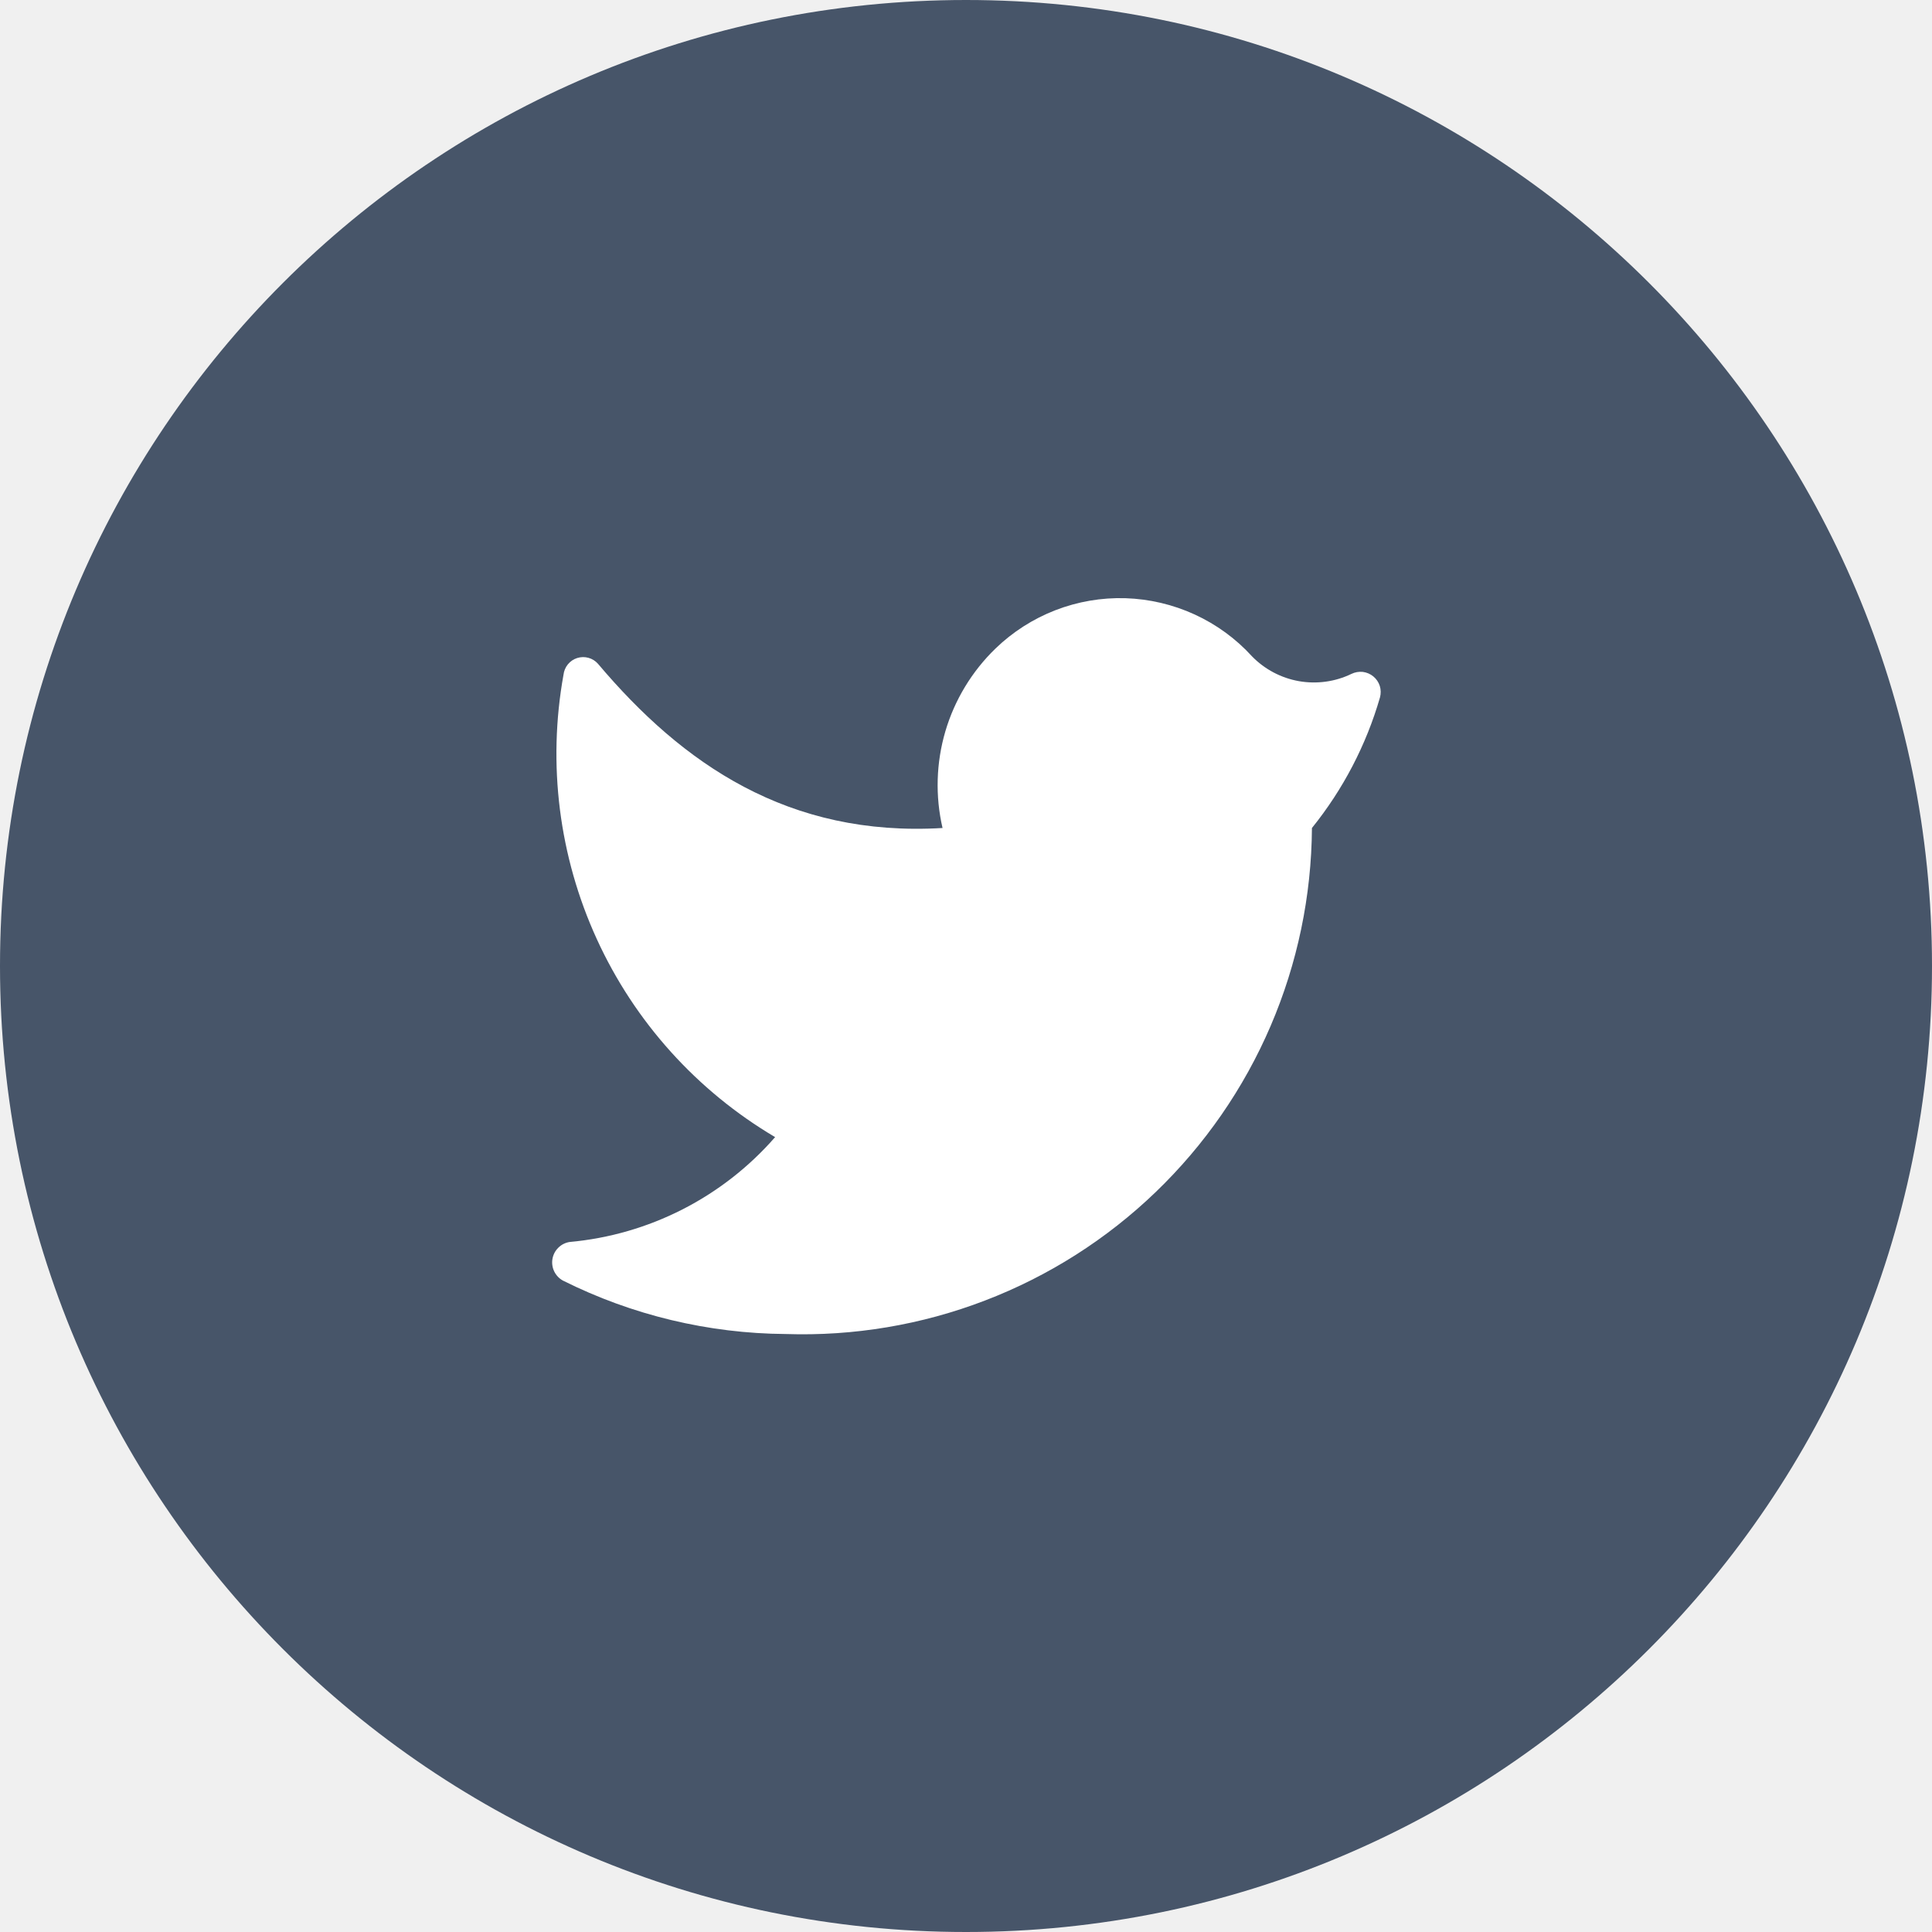
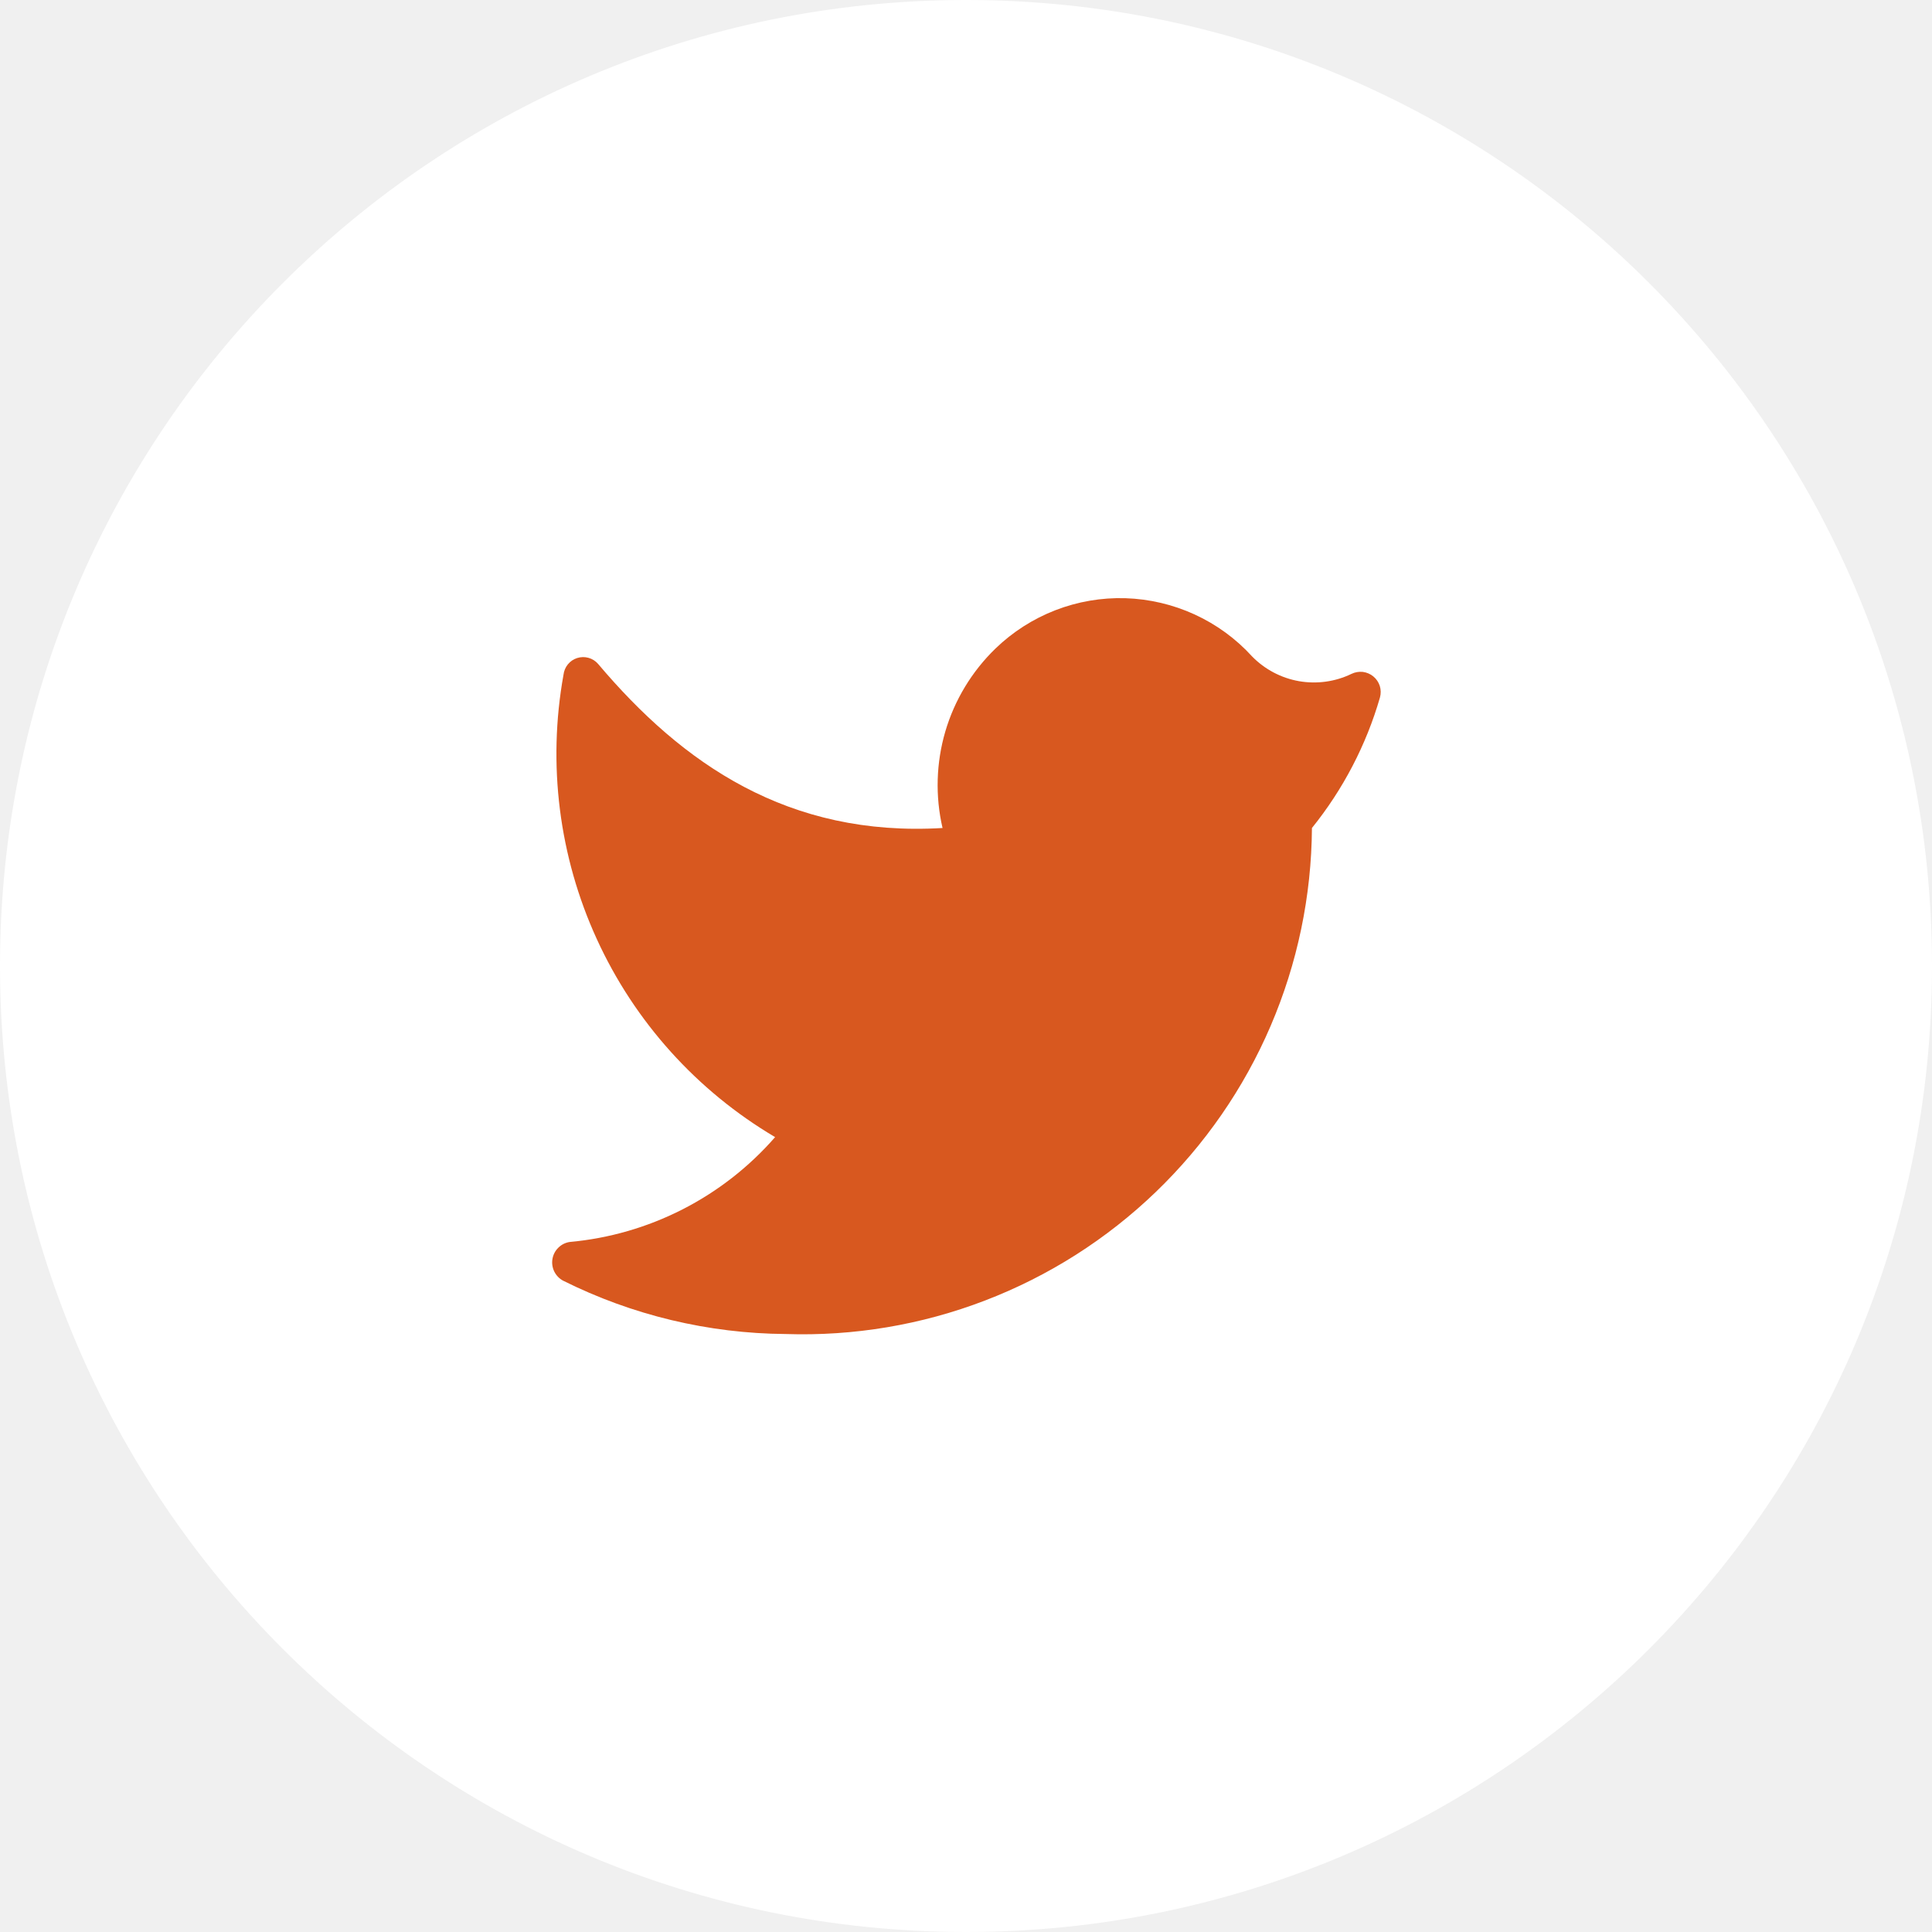
<svg xmlns="http://www.w3.org/2000/svg" width="35" height="35" viewBox="0 0 35 35" fill="none">
-   <rect width="35" height="35" rx="17.5" fill="#475569" />
-   <path d="M14.233 24.167C15.466 24.208 16.694 24.002 17.845 23.56C18.996 23.119 20.047 22.451 20.936 21.596C21.824 20.742 22.533 19.718 23.019 18.585C23.505 17.452 23.759 16.233 23.767 15C24.331 14.301 24.751 13.496 25 12.633C25.018 12.565 25.017 12.493 24.996 12.426C24.974 12.358 24.934 12.299 24.879 12.254C24.825 12.209 24.758 12.181 24.688 12.172C24.618 12.165 24.547 12.177 24.483 12.208C24.188 12.351 23.855 12.396 23.532 12.34C23.209 12.283 22.912 12.126 22.683 11.892C22.391 11.571 22.037 11.313 21.643 11.132C21.248 10.951 20.822 10.851 20.388 10.837C19.955 10.824 19.523 10.898 19.118 11.055C18.714 11.212 18.345 11.448 18.033 11.75C17.607 12.163 17.294 12.679 17.126 13.249C16.959 13.818 16.941 14.422 17.075 15C14.283 15.167 12.367 13.842 10.833 12.025C10.787 11.973 10.727 11.935 10.66 11.917C10.593 11.898 10.522 11.9 10.455 11.921C10.389 11.942 10.331 11.982 10.287 12.036C10.243 12.09 10.216 12.156 10.208 12.225C9.916 13.845 10.127 15.516 10.812 17.013C11.497 18.511 12.624 19.762 14.042 20.6C13.091 21.69 11.757 22.37 10.317 22.5C10.239 22.513 10.168 22.549 10.113 22.605C10.057 22.66 10.021 22.731 10.008 22.808C9.995 22.885 10.007 22.965 10.041 23.035C10.076 23.105 10.131 23.163 10.2 23.2C11.453 23.826 12.833 24.157 14.233 24.167Z" fill="white" />
+   <rect width="35" height="35" rx="17.5" fill="white" />
+   <path d="M14.233 24.167C15.466 24.208 16.694 24.002 17.845 23.56C18.996 23.119 20.047 22.451 20.936 21.596C21.824 20.742 22.533 19.718 23.019 18.585C23.505 17.452 23.759 16.233 23.767 15C24.331 14.301 24.751 13.496 25 12.633C25.018 12.565 25.017 12.493 24.996 12.426C24.974 12.358 24.934 12.299 24.879 12.254C24.825 12.209 24.758 12.181 24.688 12.172C24.618 12.165 24.547 12.177 24.483 12.208C24.188 12.351 23.855 12.396 23.532 12.34C23.209 12.283 22.912 12.126 22.683 11.892C22.391 11.571 22.037 11.313 21.643 11.132C21.248 10.951 20.822 10.851 20.388 10.837C19.955 10.824 19.523 10.898 19.118 11.055C18.714 11.212 18.345 11.448 18.033 11.75C17.607 12.163 17.294 12.679 17.126 13.249C16.959 13.818 16.941 14.422 17.075 15C14.283 15.167 12.367 13.842 10.833 12.025C10.787 11.973 10.727 11.935 10.66 11.917C10.593 11.898 10.522 11.9 10.455 11.921C10.389 11.942 10.331 11.982 10.287 12.036C10.243 12.09 10.216 12.156 10.208 12.225C9.916 13.845 10.127 15.516 10.812 17.013C11.497 18.511 12.624 19.762 14.042 20.6C13.091 21.69 11.757 22.37 10.317 22.5C10.239 22.513 10.168 22.549 10.113 22.605C10.057 22.66 10.021 22.731 10.008 22.808C9.995 22.885 10.007 22.965 10.041 23.035C10.076 23.105 10.131 23.163 10.2 23.2C11.453 23.826 12.833 24.157 14.233 24.167Z" fill="#D8581F" />
</svg>
